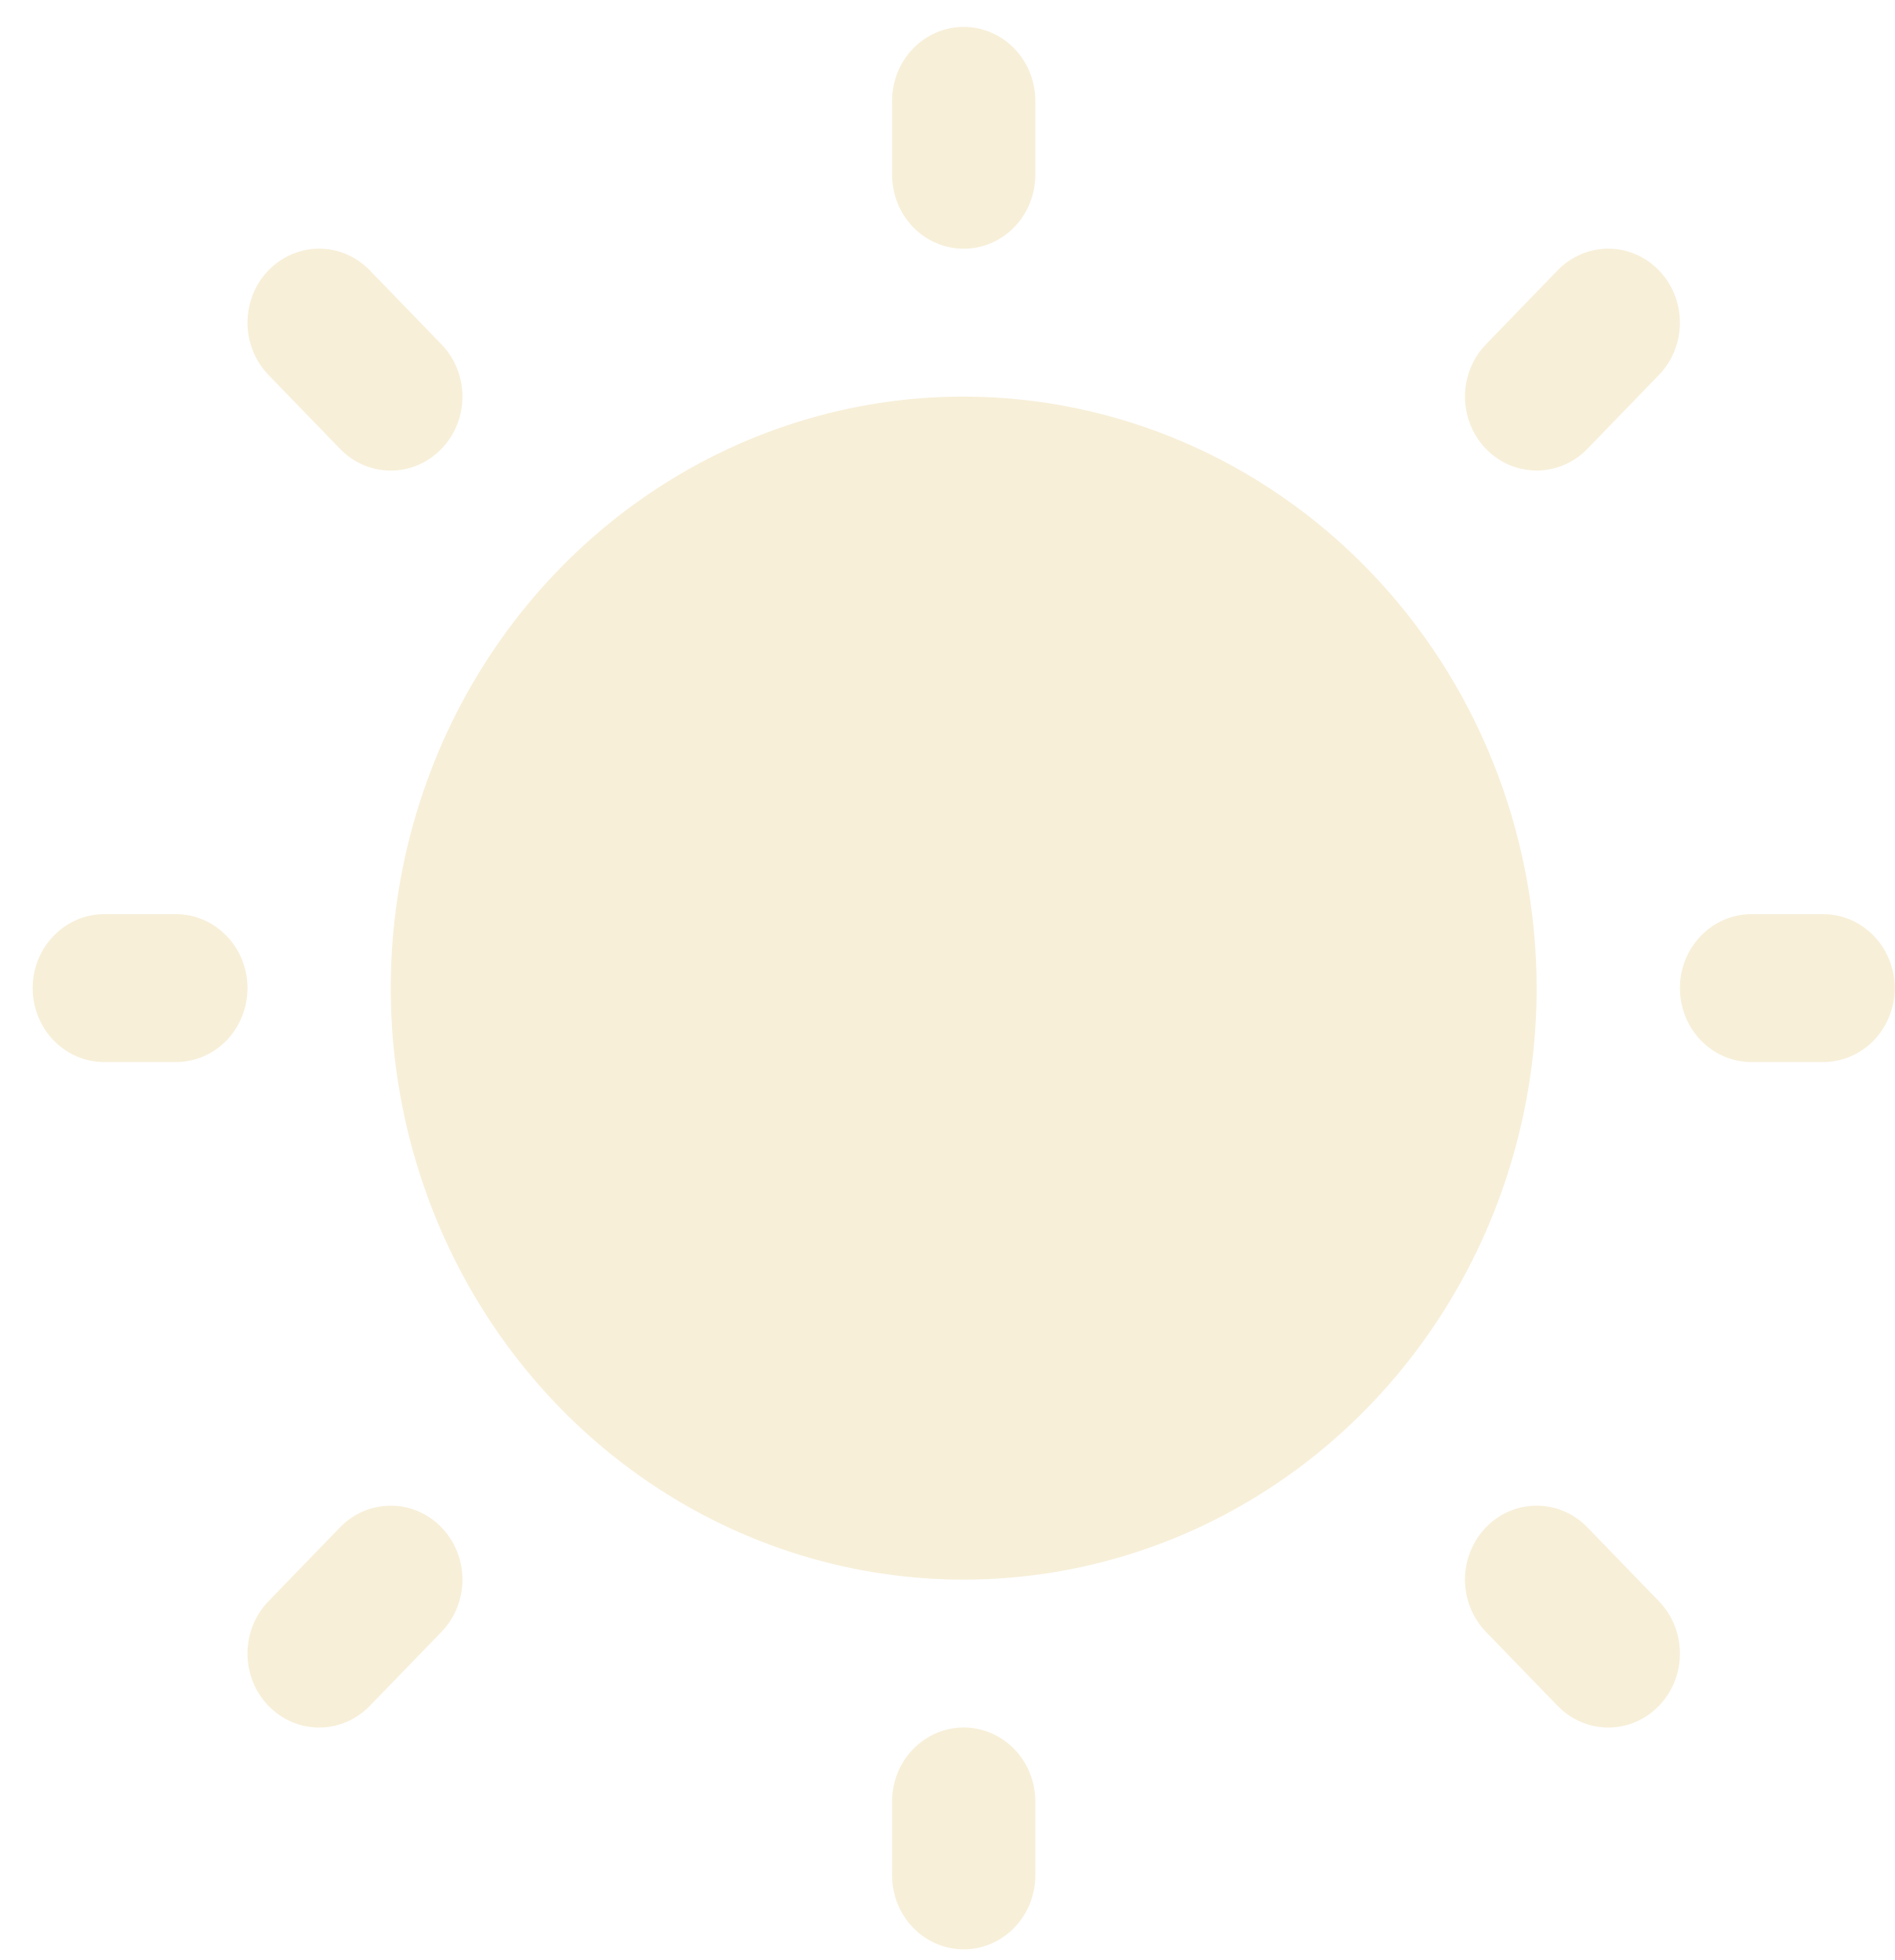
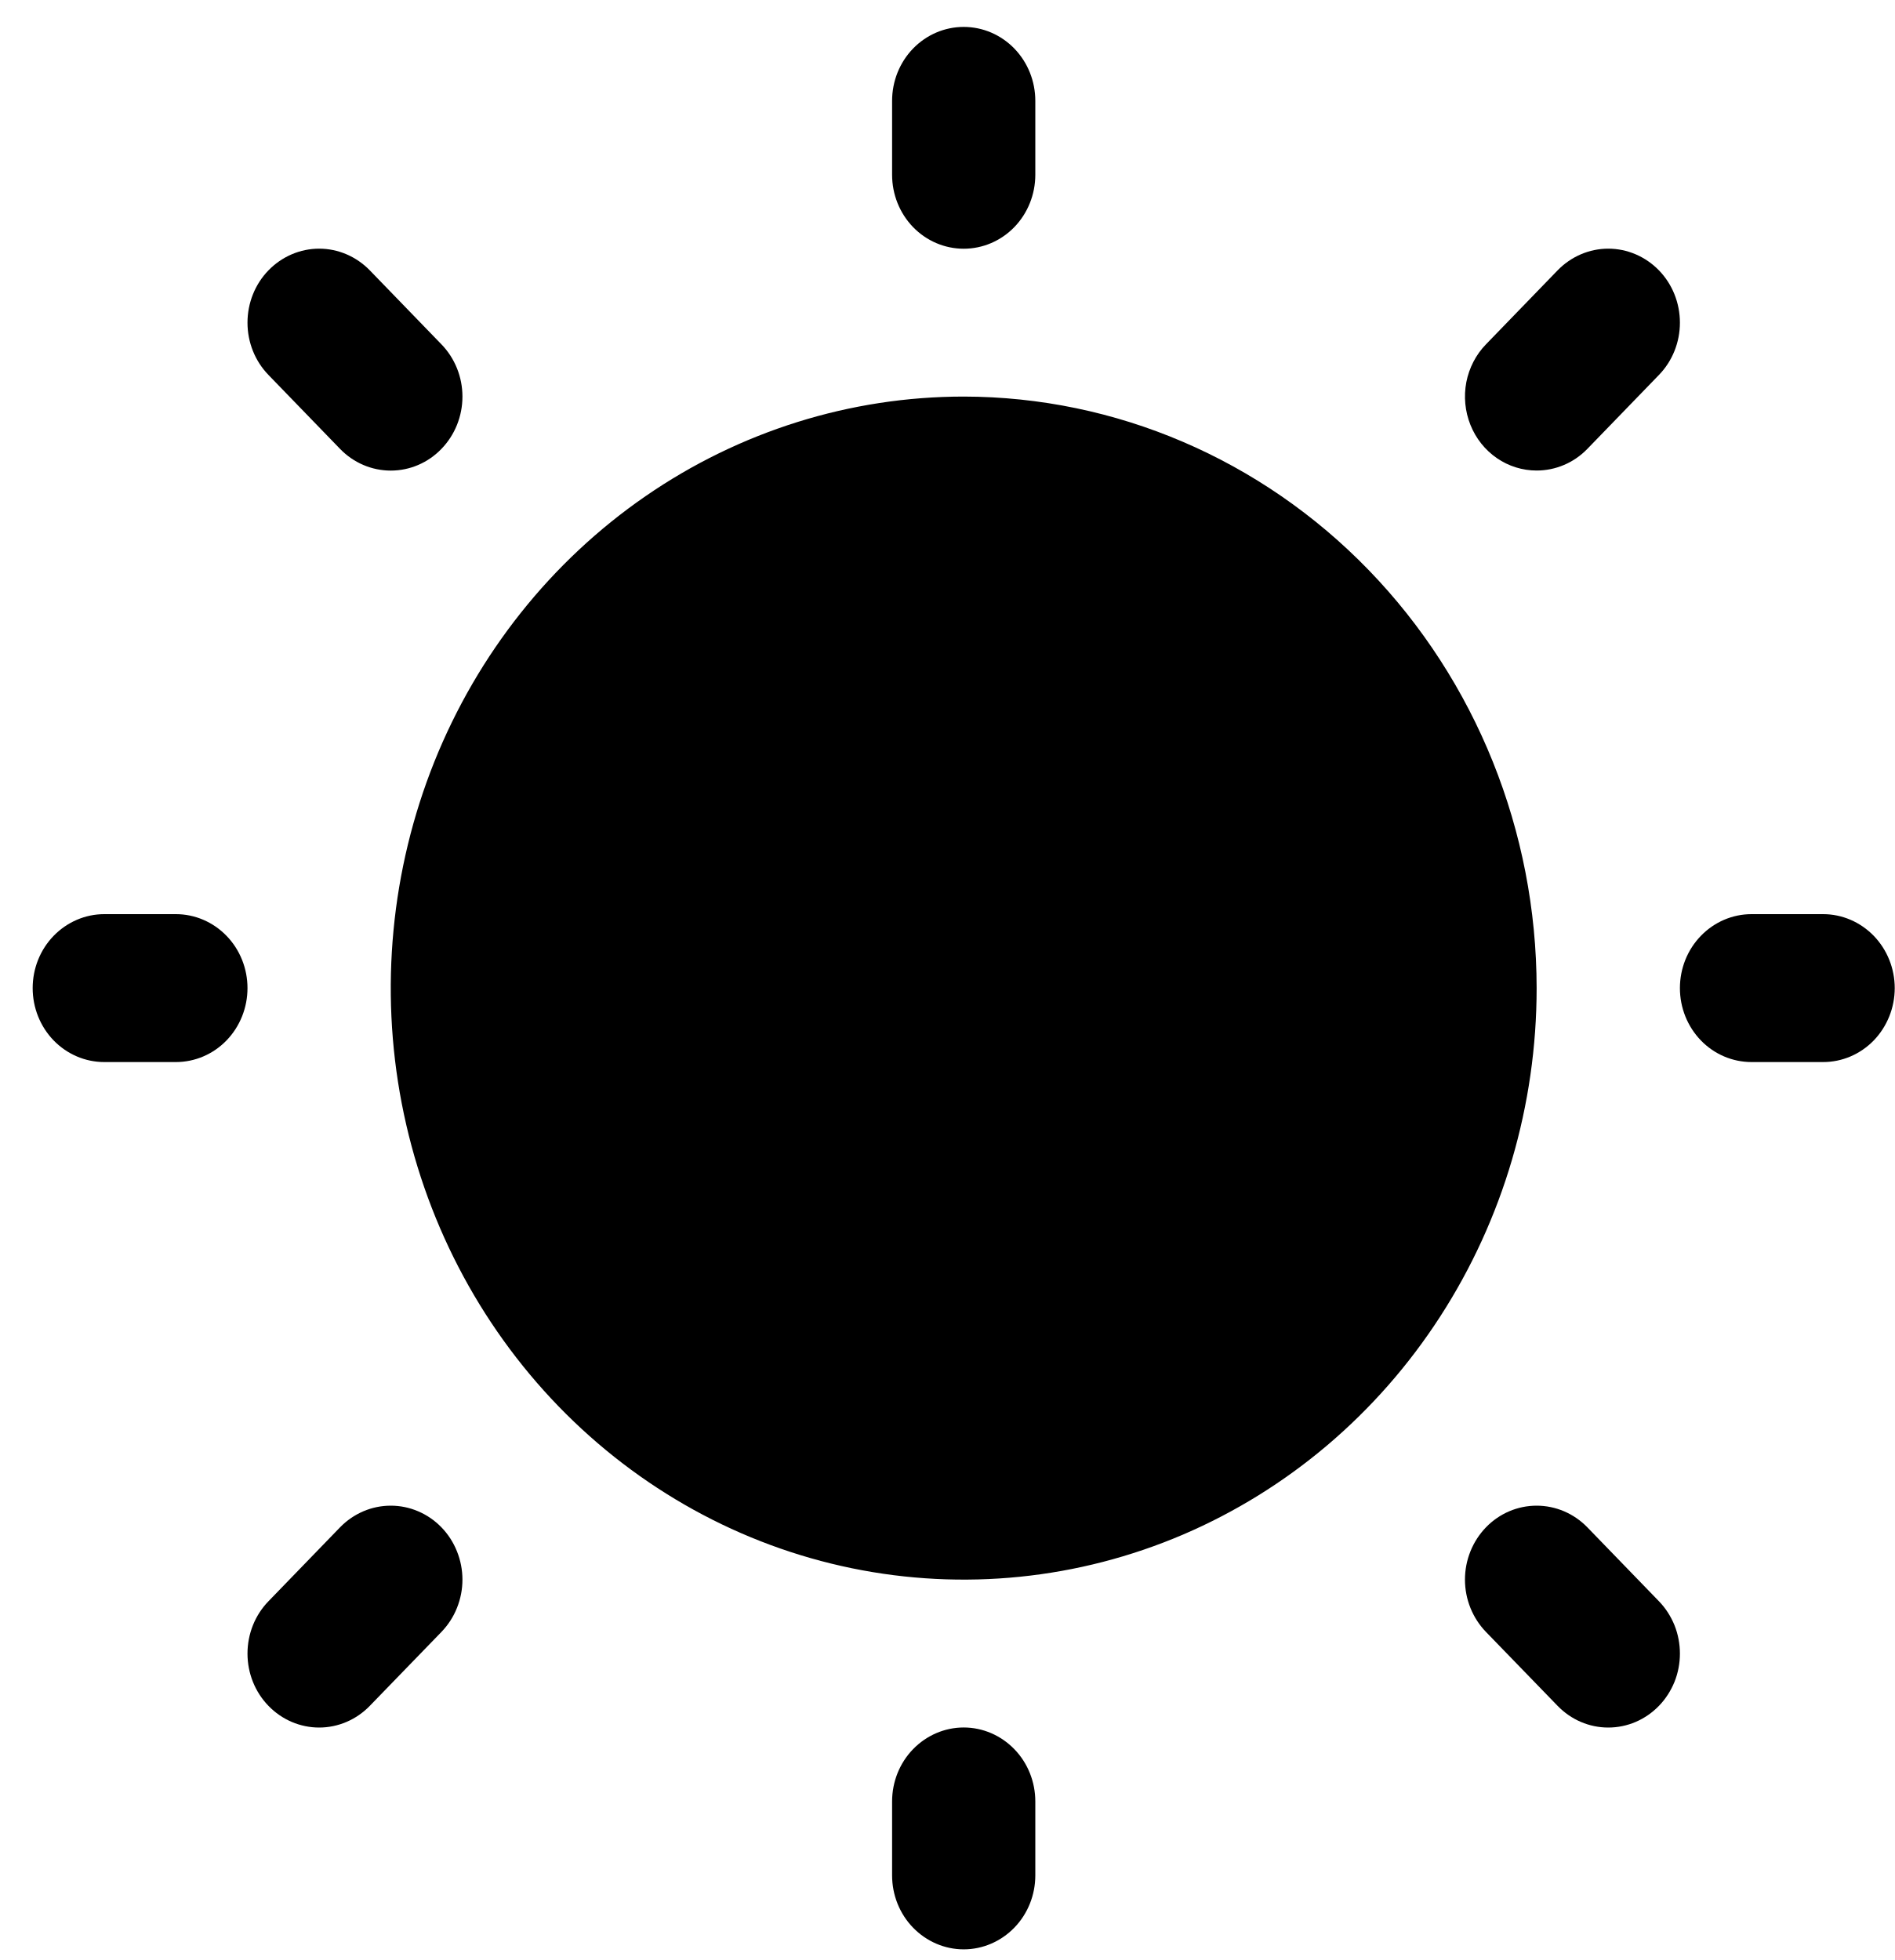
<svg xmlns="http://www.w3.org/2000/svg" width="29" height="30" viewBox="0 0 29 30" fill="none">
-   <path d="M13.654 2.675V1.544C13.654 1.243 13.769 0.956 13.975 0.743C14.181 0.531 14.459 0.412 14.75 0.412C15.041 0.412 15.319 0.531 15.525 0.743C15.731 0.956 15.846 1.243 15.846 1.544V2.675C15.846 2.975 15.731 3.263 15.525 3.476C15.319 3.688 15.041 3.807 14.75 3.807C14.459 3.807 14.181 3.688 13.975 3.476C13.769 3.263 13.654 2.975 13.654 2.675ZM14.75 6.07C13.016 6.07 11.32 6.601 9.878 7.596C8.436 8.591 7.312 10.005 6.648 11.659C5.985 13.314 5.811 15.134 6.149 16.89C6.488 18.647 7.323 20.26 8.549 21.526C9.776 22.792 11.338 23.655 13.039 24.004C14.74 24.353 16.503 24.174 18.106 23.489C19.708 22.803 21.078 21.643 22.041 20.154C23.005 18.665 23.519 16.915 23.519 15.124C23.517 12.724 22.592 10.422 20.948 8.725C19.304 7.028 17.075 6.073 14.75 6.07ZM5.205 6.871C5.411 7.084 5.69 7.203 5.981 7.203C6.272 7.203 6.551 7.084 6.756 6.871C6.962 6.659 7.078 6.371 7.078 6.07C7.078 5.77 6.962 5.482 6.756 5.27L5.66 4.138C5.454 3.926 5.175 3.806 4.885 3.806C4.594 3.806 4.315 3.926 4.109 4.138C3.903 4.35 3.788 4.638 3.788 4.939C3.788 5.239 3.903 5.527 4.109 5.739L5.205 6.871ZM5.205 23.377L4.109 24.509C3.903 24.721 3.788 25.009 3.788 25.31C3.788 25.61 3.903 25.898 4.109 26.11C4.315 26.323 4.594 26.442 4.885 26.442C5.175 26.442 5.454 26.323 5.66 26.11L6.756 24.979C6.858 24.873 6.939 24.749 6.994 24.611C7.049 24.474 7.078 24.327 7.078 24.178C7.078 24.029 7.049 23.882 6.994 23.745C6.939 23.607 6.858 23.482 6.756 23.377C6.654 23.272 6.534 23.189 6.4 23.132C6.267 23.075 6.125 23.046 5.981 23.046C5.837 23.046 5.694 23.075 5.561 23.132C5.428 23.189 5.307 23.272 5.205 23.377ZM23.519 7.202C23.663 7.202 23.806 7.173 23.939 7.116C24.072 7.06 24.193 6.976 24.295 6.871L25.391 5.739C25.597 5.527 25.712 5.239 25.712 4.939C25.712 4.638 25.597 4.35 25.391 4.138C25.185 3.926 24.906 3.806 24.615 3.806C24.325 3.806 24.046 3.926 23.84 4.138L22.744 5.27C22.59 5.428 22.486 5.63 22.443 5.849C22.401 6.069 22.423 6.297 22.506 6.504C22.589 6.711 22.729 6.887 22.91 7.012C23.09 7.136 23.302 7.202 23.519 7.202ZM24.295 23.377C24.089 23.165 23.81 23.046 23.519 23.046C23.228 23.046 22.949 23.165 22.744 23.377C22.538 23.59 22.422 23.878 22.422 24.178C22.422 24.478 22.538 24.766 22.744 24.979L23.84 26.11C23.942 26.215 24.063 26.299 24.196 26.356C24.329 26.413 24.471 26.442 24.615 26.442C24.759 26.442 24.902 26.413 25.035 26.356C25.168 26.299 25.289 26.215 25.391 26.11C25.493 26.005 25.573 25.88 25.629 25.743C25.684 25.606 25.712 25.458 25.712 25.31C25.712 25.161 25.684 25.014 25.629 24.876C25.573 24.739 25.493 24.614 25.391 24.509L24.295 23.377ZM2.692 13.992H1.596C1.305 13.992 1.027 14.112 0.821 14.324C0.615 14.536 0.5 14.824 0.5 15.124C0.5 15.424 0.615 15.712 0.821 15.925C1.027 16.137 1.305 16.256 1.596 16.256H2.692C2.983 16.256 3.262 16.137 3.467 15.925C3.673 15.712 3.788 15.424 3.788 15.124C3.788 14.824 3.673 14.536 3.467 14.324C3.262 14.112 2.983 13.992 2.692 13.992ZM14.75 26.441C14.459 26.441 14.181 26.561 13.975 26.773C13.769 26.985 13.654 27.273 13.654 27.573V28.705C13.654 29.005 13.769 29.293 13.975 29.505C14.181 29.717 14.459 29.837 14.75 29.837C15.041 29.837 15.319 29.717 15.525 29.505C15.731 29.293 15.846 29.005 15.846 28.705V27.573C15.846 27.273 15.731 26.985 15.525 26.773C15.319 26.561 15.041 26.441 14.75 26.441ZM27.904 13.992H26.808C26.517 13.992 26.238 14.112 26.033 14.324C25.827 14.536 25.712 14.824 25.712 15.124C25.712 15.424 25.827 15.712 26.033 15.925C26.238 16.137 26.517 16.256 26.808 16.256H27.904C28.195 16.256 28.473 16.137 28.679 15.925C28.884 15.712 29 15.424 29 15.124C29 14.824 28.884 14.536 28.679 14.324C28.473 14.112 28.195 13.992 27.904 13.992Z" fill="#F7EFD8" />
+   <path d="M13.654 2.675V1.544C13.654 1.243 13.769 0.956 13.975 0.743C14.181 0.531 14.459 0.412 14.75 0.412C15.041 0.412 15.319 0.531 15.525 0.743C15.731 0.956 15.846 1.243 15.846 1.544V2.675C15.846 2.975 15.731 3.263 15.525 3.476C15.319 3.688 15.041 3.807 14.75 3.807C14.459 3.807 14.181 3.688 13.975 3.476C13.769 3.263 13.654 2.975 13.654 2.675ZM14.75 6.07C13.016 6.07 11.32 6.601 9.878 7.596C8.436 8.591 7.312 10.005 6.648 11.659C5.985 13.314 5.811 15.134 6.149 16.89C6.488 18.647 7.323 20.26 8.549 21.526C9.776 22.792 11.338 23.655 13.039 24.004C14.74 24.353 16.503 24.174 18.106 23.489C19.708 22.803 21.078 21.643 22.041 20.154C23.005 18.665 23.519 16.915 23.519 15.124C23.517 12.724 22.592 10.422 20.948 8.725C19.304 7.028 17.075 6.073 14.75 6.07ZM5.205 6.871C5.411 7.084 5.69 7.203 5.981 7.203C6.272 7.203 6.551 7.084 6.756 6.871C6.962 6.659 7.078 6.371 7.078 6.07C7.078 5.77 6.962 5.482 6.756 5.27L5.66 4.138C5.454 3.926 5.175 3.806 4.885 3.806C4.594 3.806 4.315 3.926 4.109 4.138C3.903 4.35 3.788 4.638 3.788 4.939C3.788 5.239 3.903 5.527 4.109 5.739L5.205 6.871ZM5.205 23.377L4.109 24.509C3.903 24.721 3.788 25.009 3.788 25.31C3.788 25.61 3.903 25.898 4.109 26.11C4.315 26.323 4.594 26.442 4.885 26.442C5.175 26.442 5.454 26.323 5.66 26.11L6.756 24.979C6.858 24.873 6.939 24.749 6.994 24.611C7.049 24.474 7.078 24.327 7.078 24.178C7.078 24.029 7.049 23.882 6.994 23.745C6.939 23.607 6.858 23.482 6.756 23.377C6.654 23.272 6.534 23.189 6.4 23.132C6.267 23.075 6.125 23.046 5.981 23.046C5.837 23.046 5.694 23.075 5.561 23.132C5.428 23.189 5.307 23.272 5.205 23.377ZM23.519 7.202C23.663 7.202 23.806 7.173 23.939 7.116C24.072 7.06 24.193 6.976 24.295 6.871L25.391 5.739C25.597 5.527 25.712 5.239 25.712 4.939C25.712 4.638 25.597 4.35 25.391 4.138C25.185 3.926 24.906 3.806 24.615 3.806C24.325 3.806 24.046 3.926 23.84 4.138L22.744 5.27C22.59 5.428 22.486 5.63 22.443 5.849C22.401 6.069 22.423 6.297 22.506 6.504C22.589 6.711 22.729 6.887 22.91 7.012C23.09 7.136 23.302 7.202 23.519 7.202ZM24.295 23.377C24.089 23.165 23.81 23.046 23.519 23.046C23.228 23.046 22.949 23.165 22.744 23.377C22.538 23.59 22.422 23.878 22.422 24.178C22.422 24.478 22.538 24.766 22.744 24.979L23.84 26.11C23.942 26.215 24.063 26.299 24.196 26.356C24.329 26.413 24.471 26.442 24.615 26.442C24.759 26.442 24.902 26.413 25.035 26.356C25.168 26.299 25.289 26.215 25.391 26.11C25.493 26.005 25.573 25.88 25.629 25.743C25.684 25.606 25.712 25.458 25.712 25.31C25.712 25.161 25.684 25.014 25.629 24.876C25.573 24.739 25.493 24.614 25.391 24.509L24.295 23.377ZM2.692 13.992H1.596C1.305 13.992 1.027 14.112 0.821 14.324C0.615 14.536 0.5 14.824 0.5 15.124C0.5 15.424 0.615 15.712 0.821 15.925C1.027 16.137 1.305 16.256 1.596 16.256H2.692C2.983 16.256 3.262 16.137 3.467 15.925C3.673 15.712 3.788 15.424 3.788 15.124C3.788 14.824 3.673 14.536 3.467 14.324C3.262 14.112 2.983 13.992 2.692 13.992ZM14.75 26.441C14.459 26.441 14.181 26.561 13.975 26.773C13.769 26.985 13.654 27.273 13.654 27.573V28.705C13.654 29.005 13.769 29.293 13.975 29.505C14.181 29.717 14.459 29.837 14.75 29.837C15.041 29.837 15.319 29.717 15.525 29.505C15.731 29.293 15.846 29.005 15.846 28.705V27.573C15.846 27.273 15.731 26.985 15.525 26.773C15.319 26.561 15.041 26.441 14.75 26.441ZM27.904 13.992H26.808C26.517 13.992 26.238 14.112 26.033 14.324C25.827 14.536 25.712 14.824 25.712 15.124C25.712 15.424 25.827 15.712 26.033 15.925C26.238 16.137 26.517 16.256 26.808 16.256H27.904C28.195 16.256 28.473 16.137 28.679 15.925C28.884 15.712 29 15.424 29 15.124C29 14.824 28.884 14.536 28.679 14.324C28.473 14.112 28.195 13.992 27.904 13.992Z" fill="currentColor" />
</svg>
